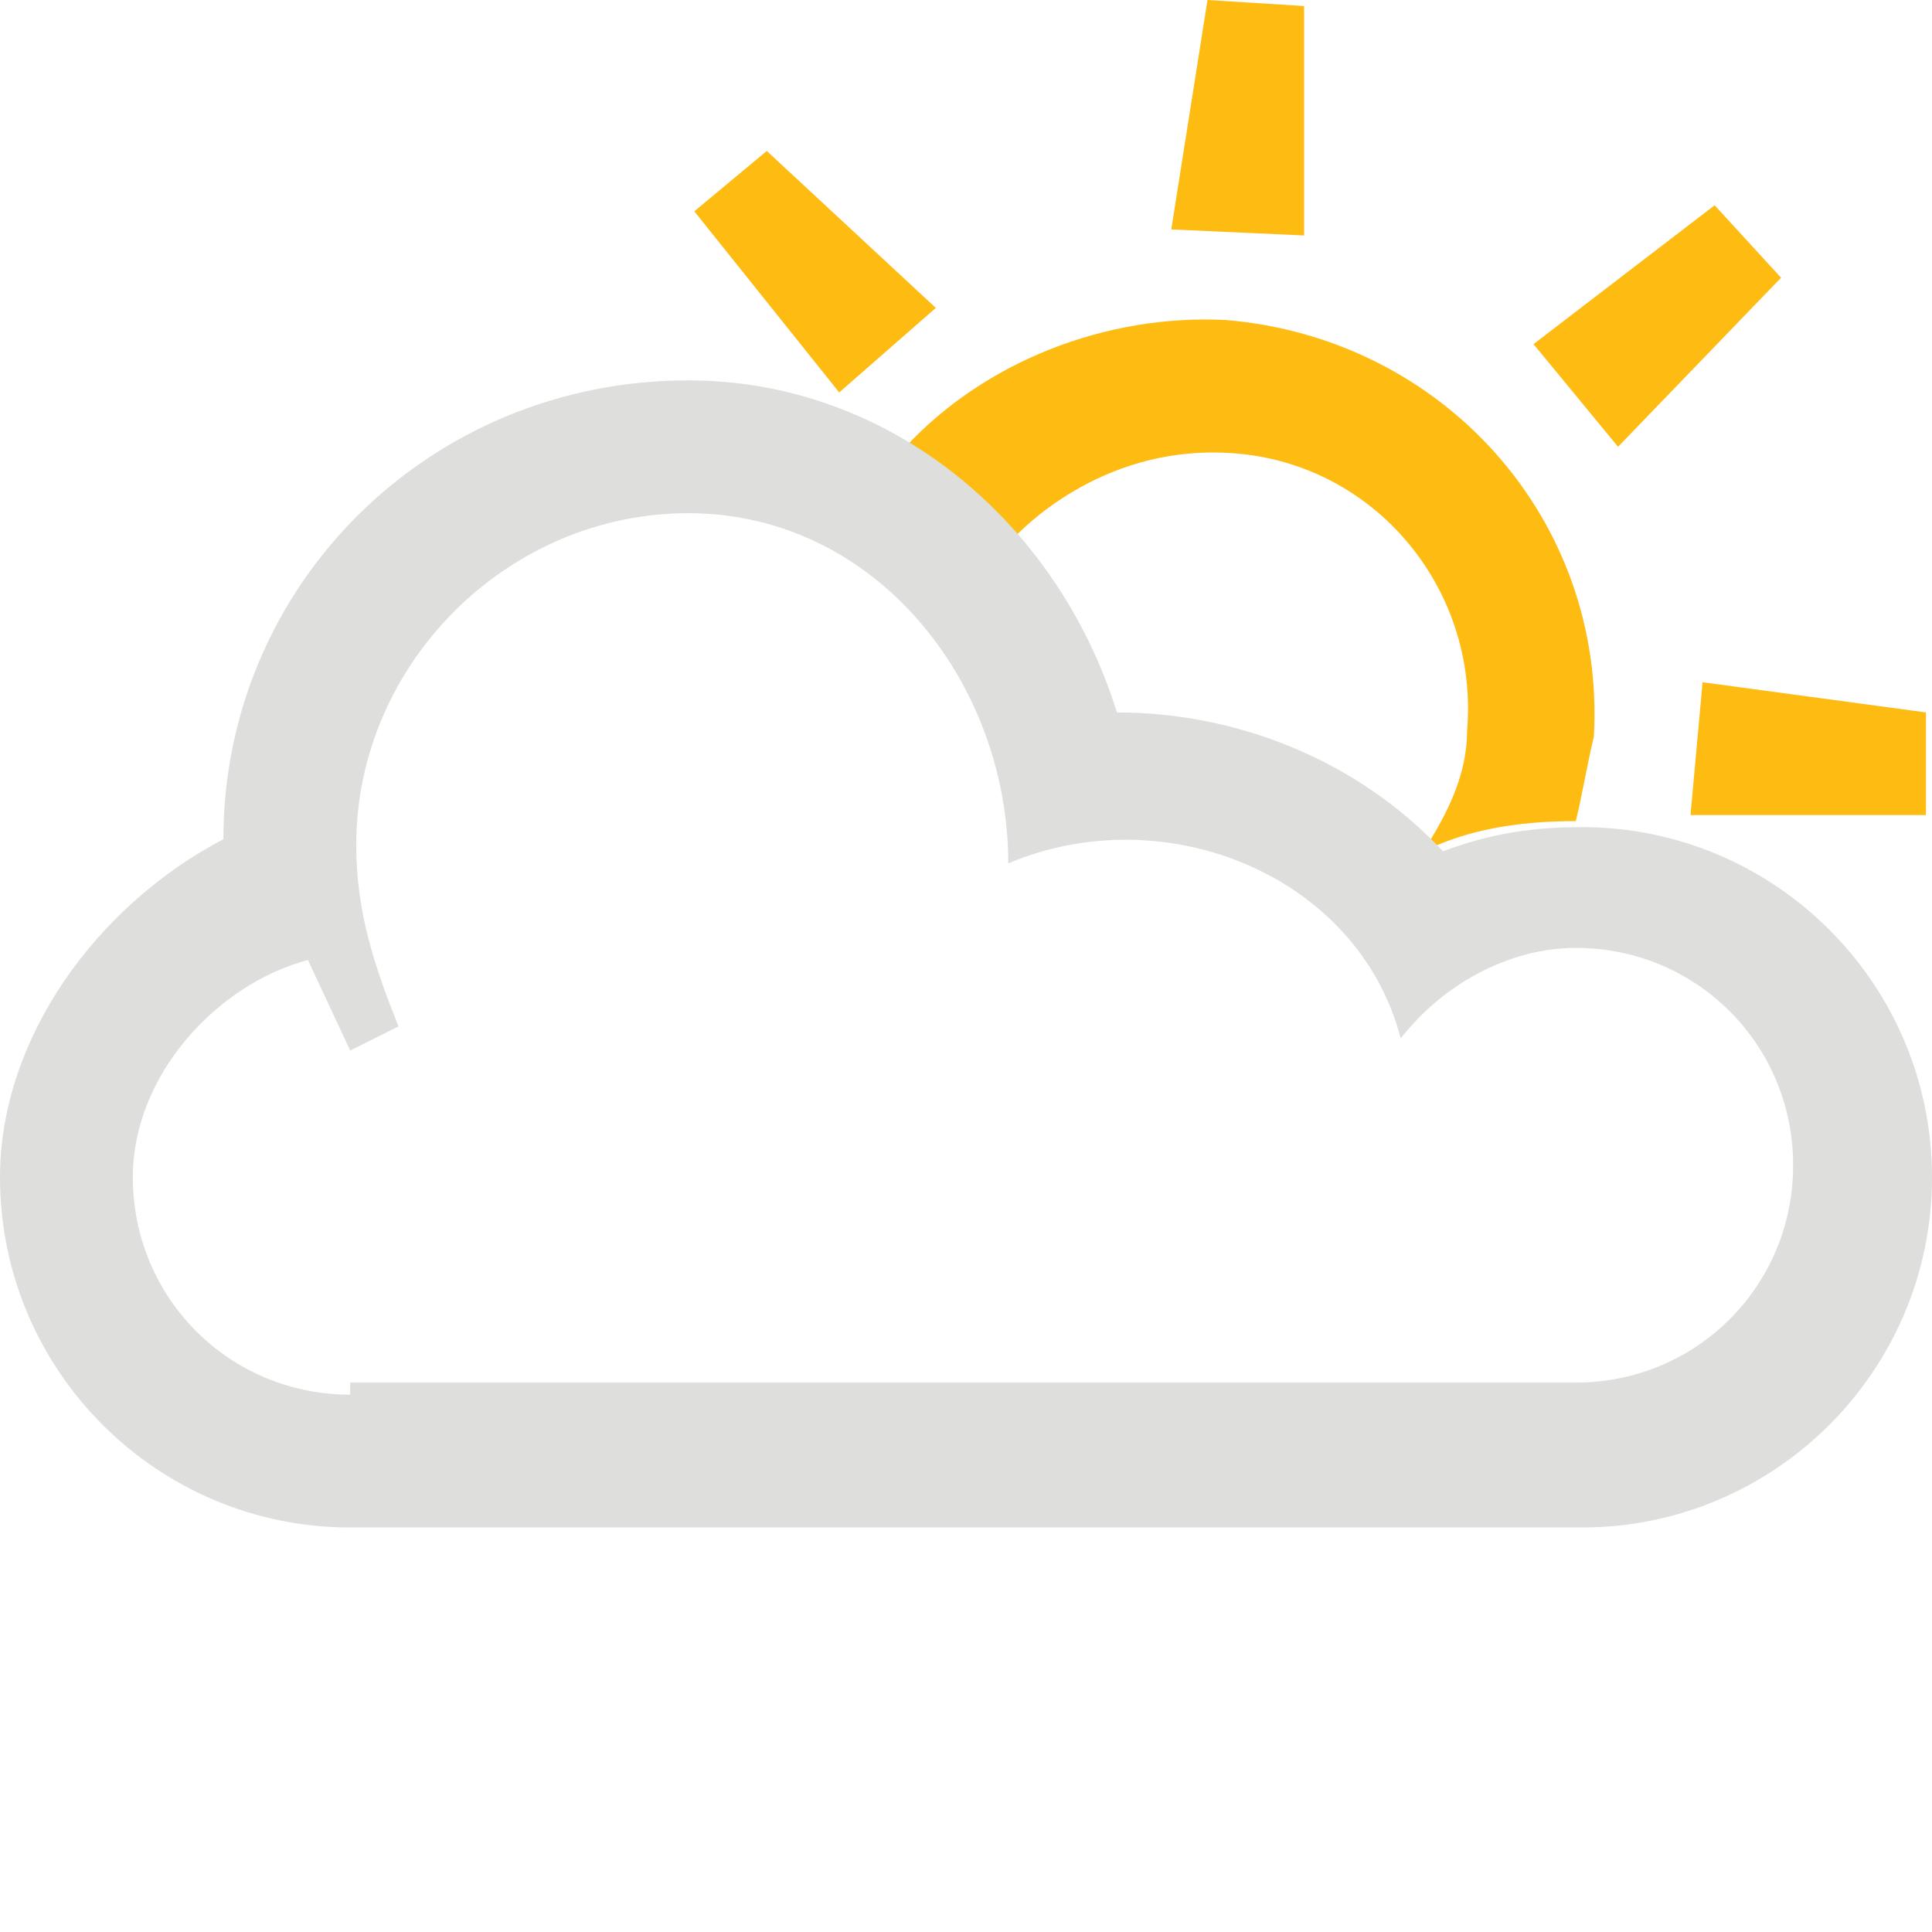
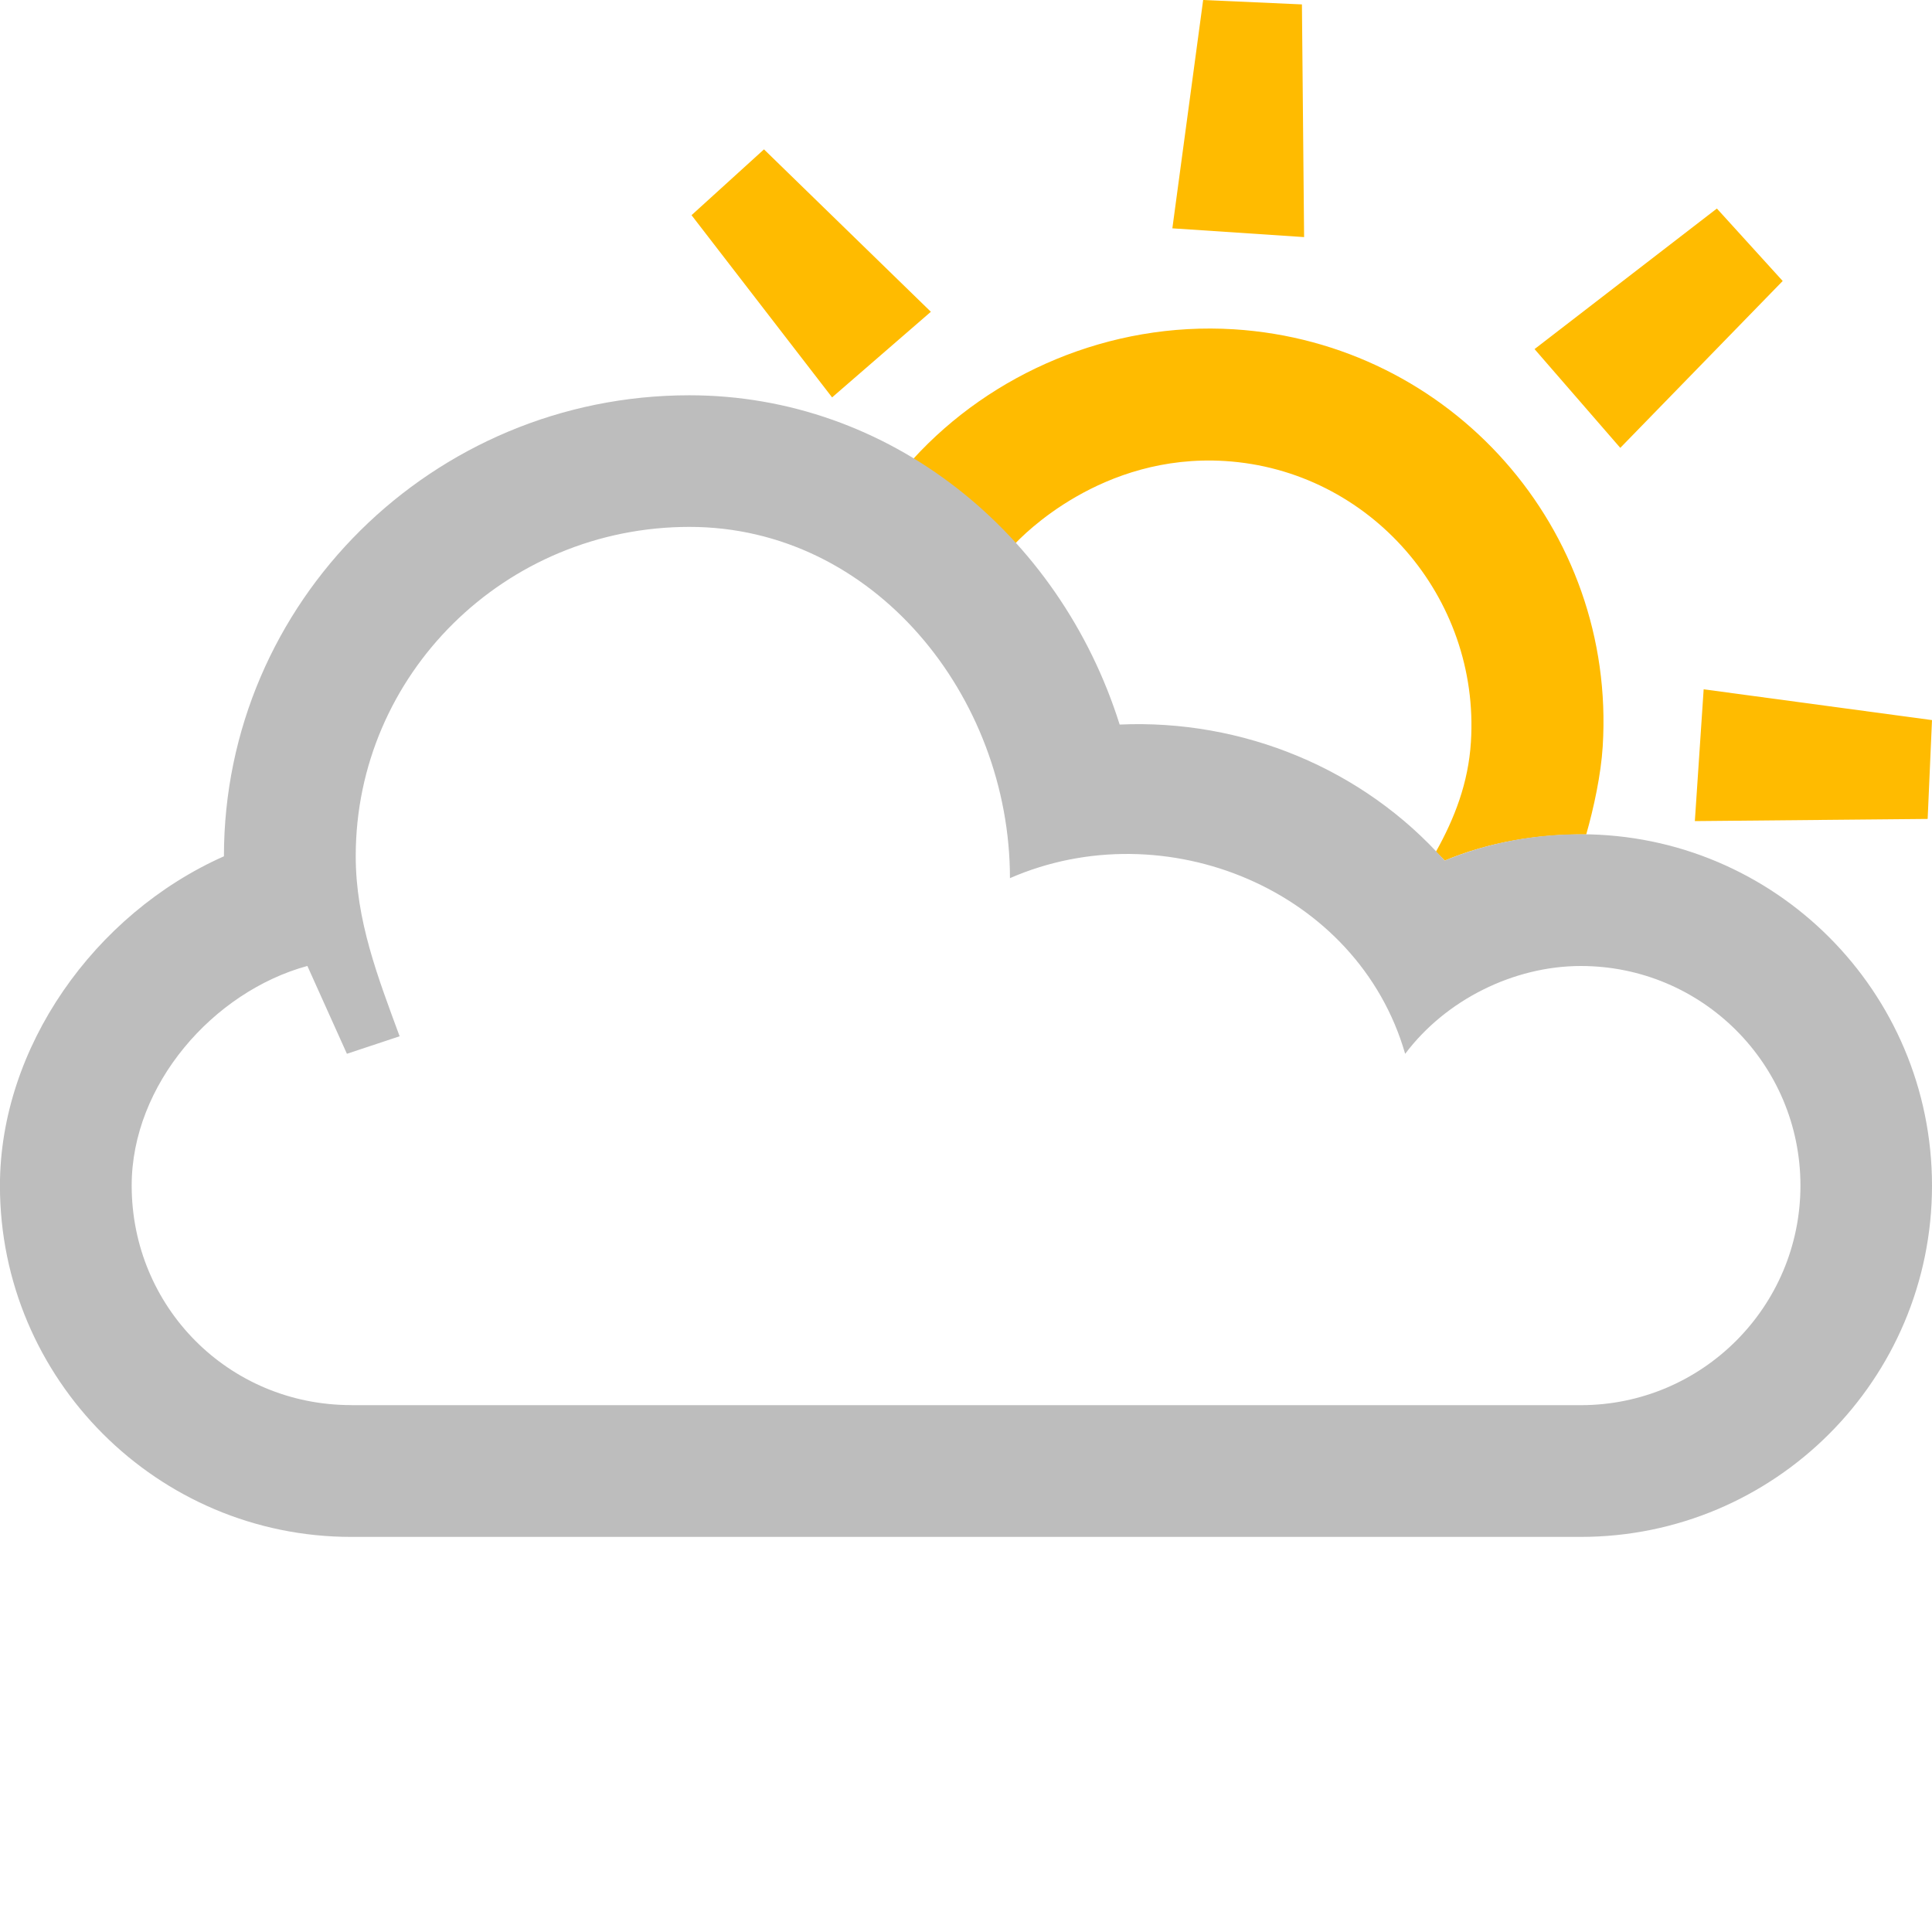
<svg xmlns="http://www.w3.org/2000/svg" width="32" height="32" viewBox="0 0 32 32">
-   <g fill="#FEBB12">
-     <path d="M28 13.5h3.9v-1.7l-3.7-.5zM21.6 3.9V.1L20 0l-.6 3.8zM15.5 5.1l-2.8-2.6-1.2 1 2.4 3zM26.8 7.4l2.7-2.8-1.1-1.2-3 2.3zM16.8 8.9c.1-.1 1.4-1.5 3.5-1.4 2.4.1 4.2 2.2 4 4.6 0 .7-.3 1.3-.6 1.8 0 .1.1.1.1.1.7-.3 1.5-.4 2.3-.4.1-.4.2-1 .3-1.4.2-3.6-2.5-6.6-6.1-6.9-2-.1-4 .7-5.3 2.1.8.5 1.4 1 1.8 1.5" />
+   <g fill="#fb0">
+     <path d="M28.072 13.6l3.856-.036.072-1.637-3.782-.51zM21.6 3.927L21.564.073 19.928 0l-.51 3.782zM15.418 5.164l-2.764-2.69-1.2 1.09 2.328 3.018zM26.837 7.418l2.69-2.764-1.09-1.2-3.02 2.328zM16.8 9.018c.132-.14 1.438-1.51 3.49-1.382 2.4.15 4.225 2.252 4.073 4.654-.042.675-.27 1.264-.58 1.818.046.05.1.094.145.146.743-.31 1.542-.44 2.345-.433.125-.44.244-.99.273-1.457.224-3.6-2.508-6.684-6.11-6.91-2.057-.127-4.017.73-5.31 2.147.63.38 1.183.874 1.674 1.418" />
  </g>
-   <path fill="#DEDEDD" d="M26.2 13.7c-.8 0-1.5.1-2.3.4-1.4-1.5-3.4-2.3-5.4-2.3-1-3.2-3.8-5.5-7.1-5.5-4.3 0-7.7 3.4-7.7 7.6C1.6 15 0 17.2 0 19.5c0 3.2 2.6 5.8 5.8 5.8h20.4c3.2 0 5.8-2.6 5.8-5.8 0-3.2-2.6-5.8-5.8-5.8zM5.8 23.1c-2 0-3.6-1.6-3.6-3.6 0-1.7 1.4-3.2 2.9-3.6l.7 1.5.8-.4c-.4-1-.7-1.9-.7-3 0-3 2.5-5.5 5.5-5.5 3.1 0 5.3 2.8 5.3 5.8 2.6-1.1 5.8.2 6.5 2.9.7-.9 1.8-1.5 2.9-1.5 2 0 3.6 1.6 3.6 3.6s-1.6 3.6-3.6 3.6H5.8z" />
+   <path fill="#BDBDBD" d="M26.182 13.818c-.77 0-1.542.14-2.254.437-1.353-1.528-3.352-2.345-5.383-2.254-.998-3.172-3.817-5.454-7.126-5.454-4.253 0-7.71 3.426-7.71 7.636-2.15.955-3.71 3.17-3.71 5.455 0 3.207 2.61 5.818 5.818 5.818H26.18c3.214 0 5.82-2.605 5.82-5.818 0-3.214-2.605-5.82-5.818-5.82zM5.818 23.273c-2.035 0-3.637-1.627-3.637-3.637 0-1.67 1.35-3.21 2.91-3.637l.655 1.455.873-.29c-.36-.978-.727-1.92-.727-2.984 0-3.01 2.472-5.453 5.528-5.453 3.052 0 5.308 2.807 5.308 5.818 2.566-1.12 5.762.188 6.546 2.91.67-.893 1.796-1.455 2.91-1.455 2.01 0 3.637 1.627 3.637 3.637 0 2.008-1.63 3.637-3.638 3.637H5.818z" />
</svg>
